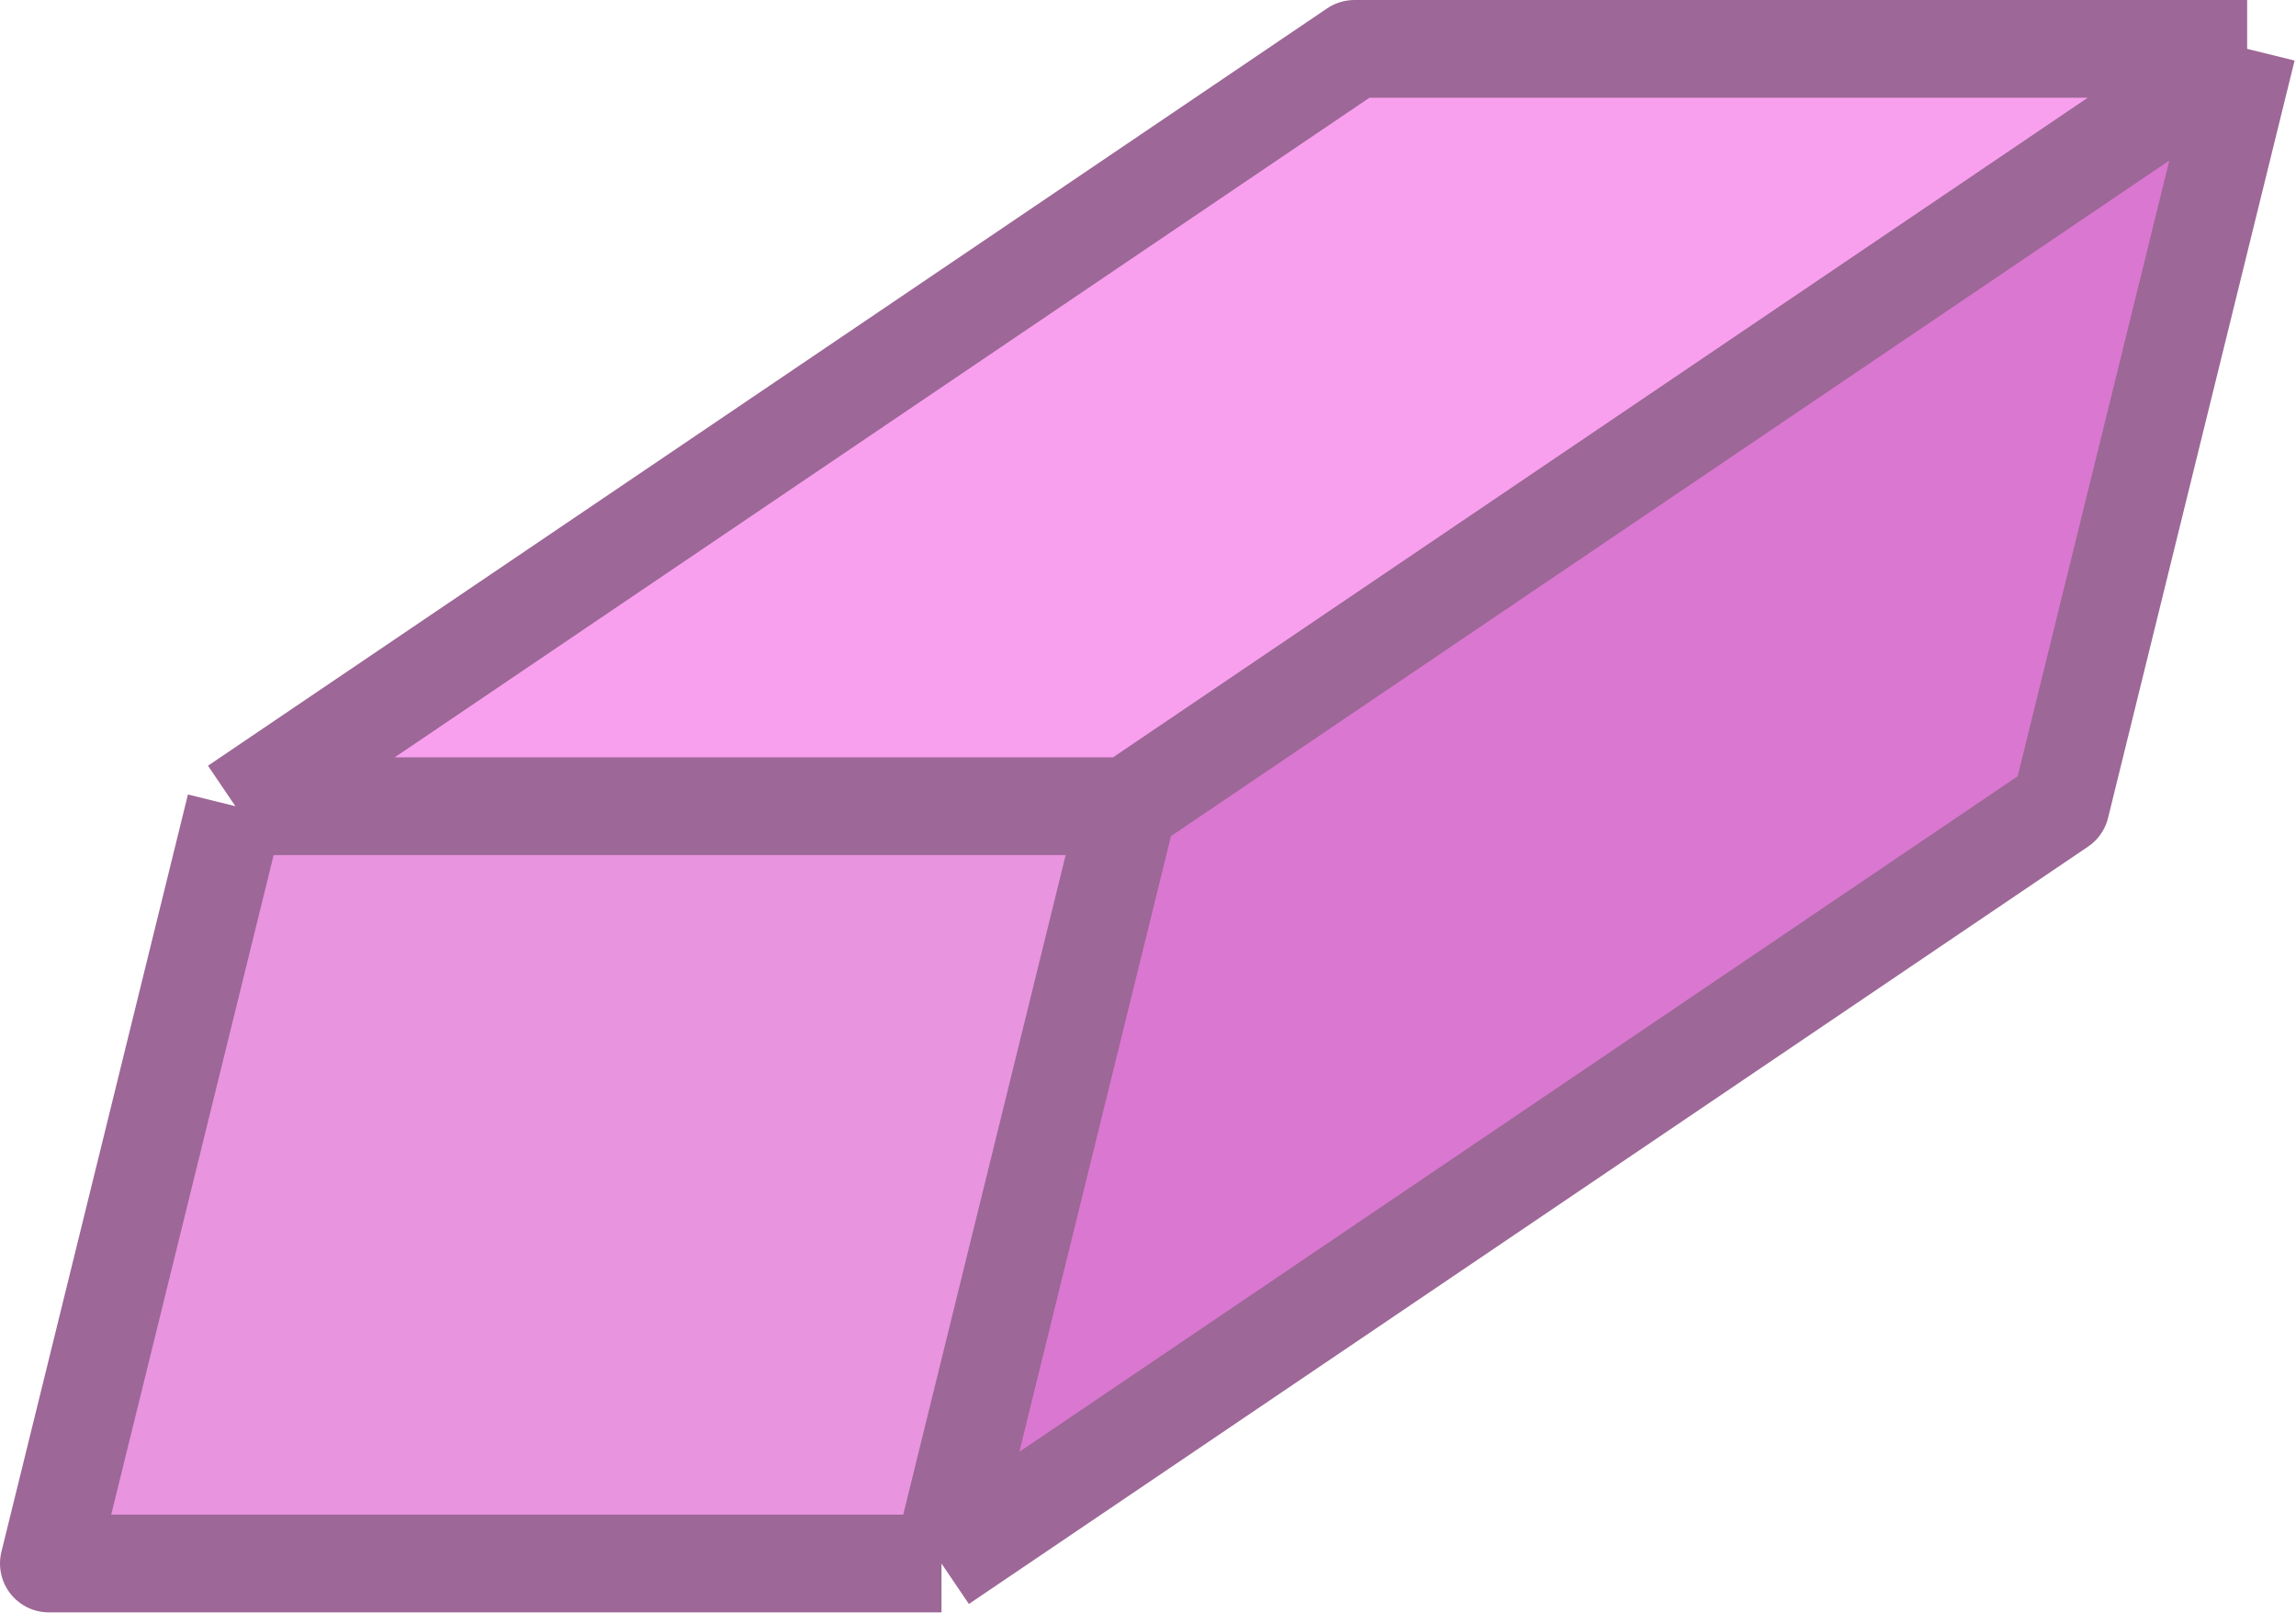
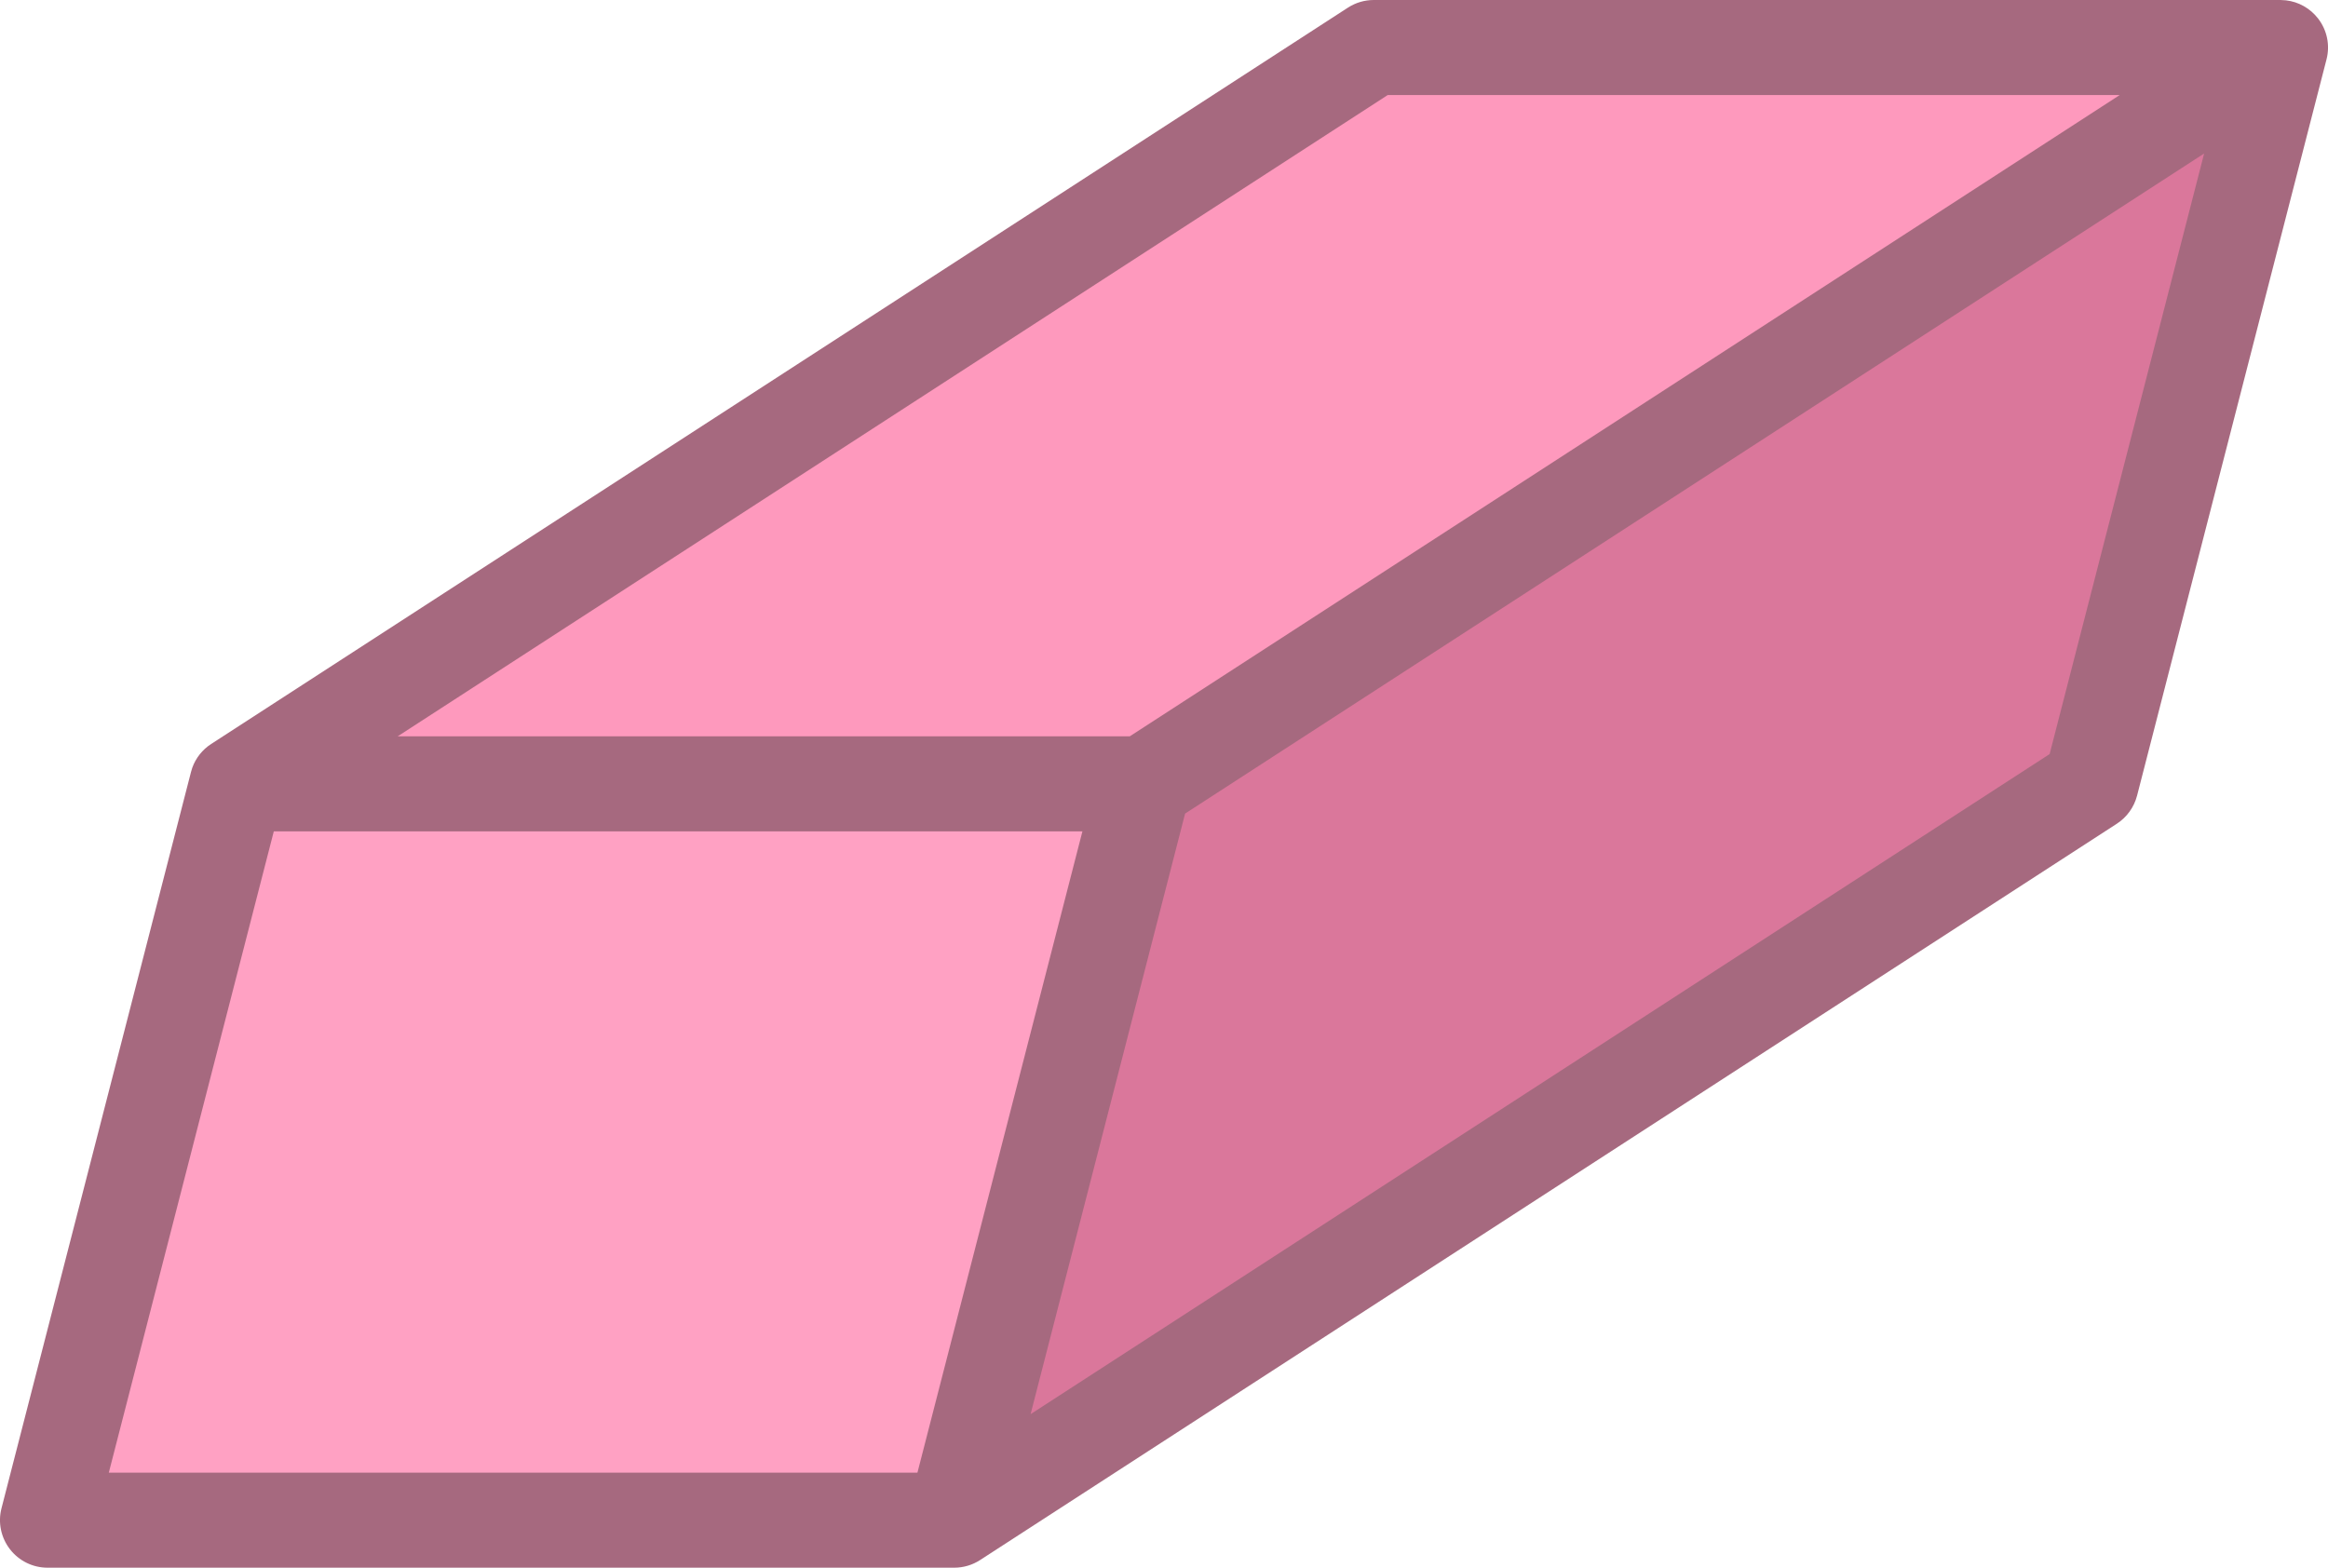
- <svg xmlns="http://www.w3.org/2000/svg" width="47" height="33" viewBox="0 0 47 33" fill="none">
-   <path d="M22.909 16.5L19.091 32L42 16.5L45.818 1L22.909 16.5Z" fill="#DA77D0" />
-   <path d="M5 17L1 32H19.5L23 17H5Z" fill="#E894DF" />
-   <path d="M22.5 16.5L5 17L27.8 1H46L22.5 16.5Z" fill="#F8A0EE" />
-   <path d="M4.818 16.5L1 32H19.273M4.818 16.5H23.091M4.818 16.5L27.727 1H46M23.091 16.5L19.273 32M23.091 16.5L46 1M19.273 32L42.182 16.5L46 1" stroke="#9D6797" stroke-width="2" stroke-linejoin="round" />
+ <svg xmlns="http://www.w3.org/2000/svg" width="49" height="33" viewBox="0 0 49 33" fill="none">
+   <path d="M23.883 16.5L19.895 32L43.822 16.5L47.81 1L23.883 16.5Z" fill="#DA779B" />
+   <path d="M5.178 17L1 32H20.322L23.978 17H5.178Z" fill="#FFA1C3" />
+   <path d="M23.456 16.5L5.178 17L28.991 1H48L23.456 16.5Z" fill="#FE99BD" />
+   <path d="M48 0L48.115 0.007C48.381 0.038 48.624 0.174 48.79 0.388C48.98 0.632 49.046 0.95 48.969 1.249L44.981 16.749C44.918 16.992 44.766 17.202 44.556 17.339L20.629 32.839C20.467 32.944 20.278 33 20.085 33H1C0.691 33 0.4 32.857 0.21 32.612C0.021 32.368 -0.046 32.05 0.031 31.751L4.02 16.251L4.047 16.161C4.121 15.956 4.26 15.78 4.444 15.661L28.371 0.161C28.533 0.056 28.722 2.19136e-05 28.915 0H48ZM2.29 31H19.31L22.783 17.5H5.763L2.29 31ZM24.944 17.126L21.692 29.768L43.141 15.873L46.393 3.231L24.944 17.126ZM8.37 15.5H23.779L44.617 2H29.21L8.37 15.5Z" fill="#A6697F" />
</svg>
